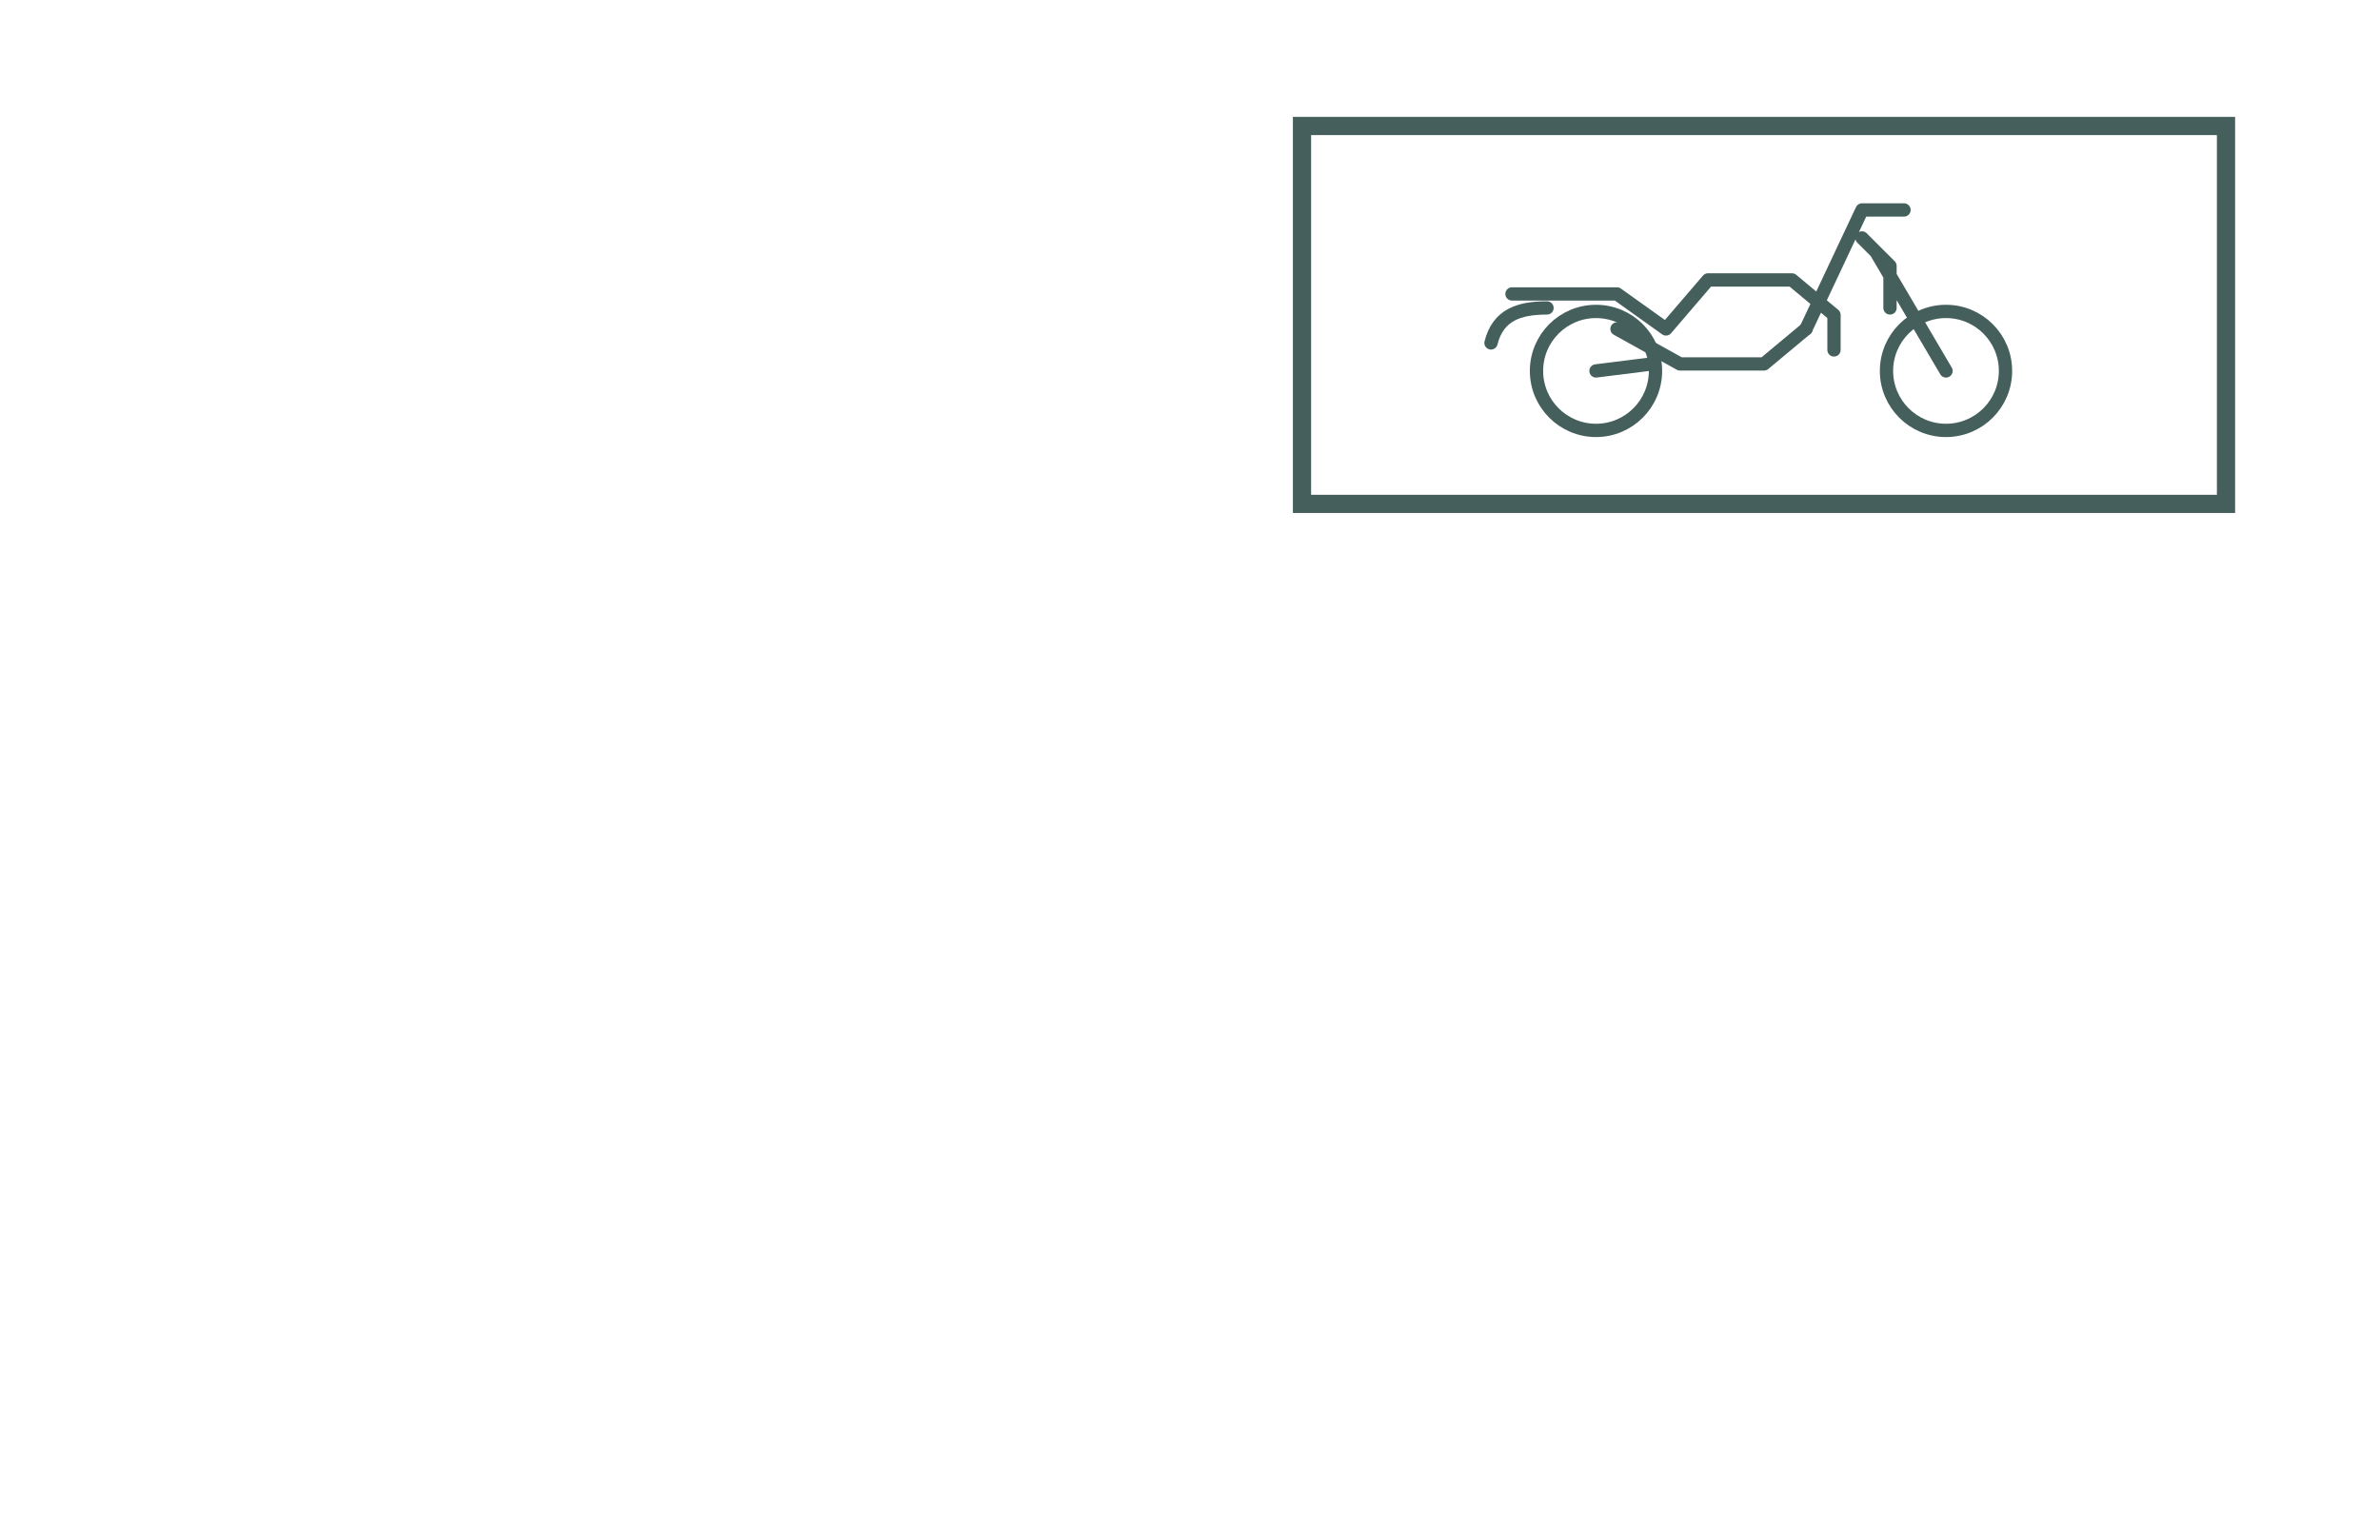
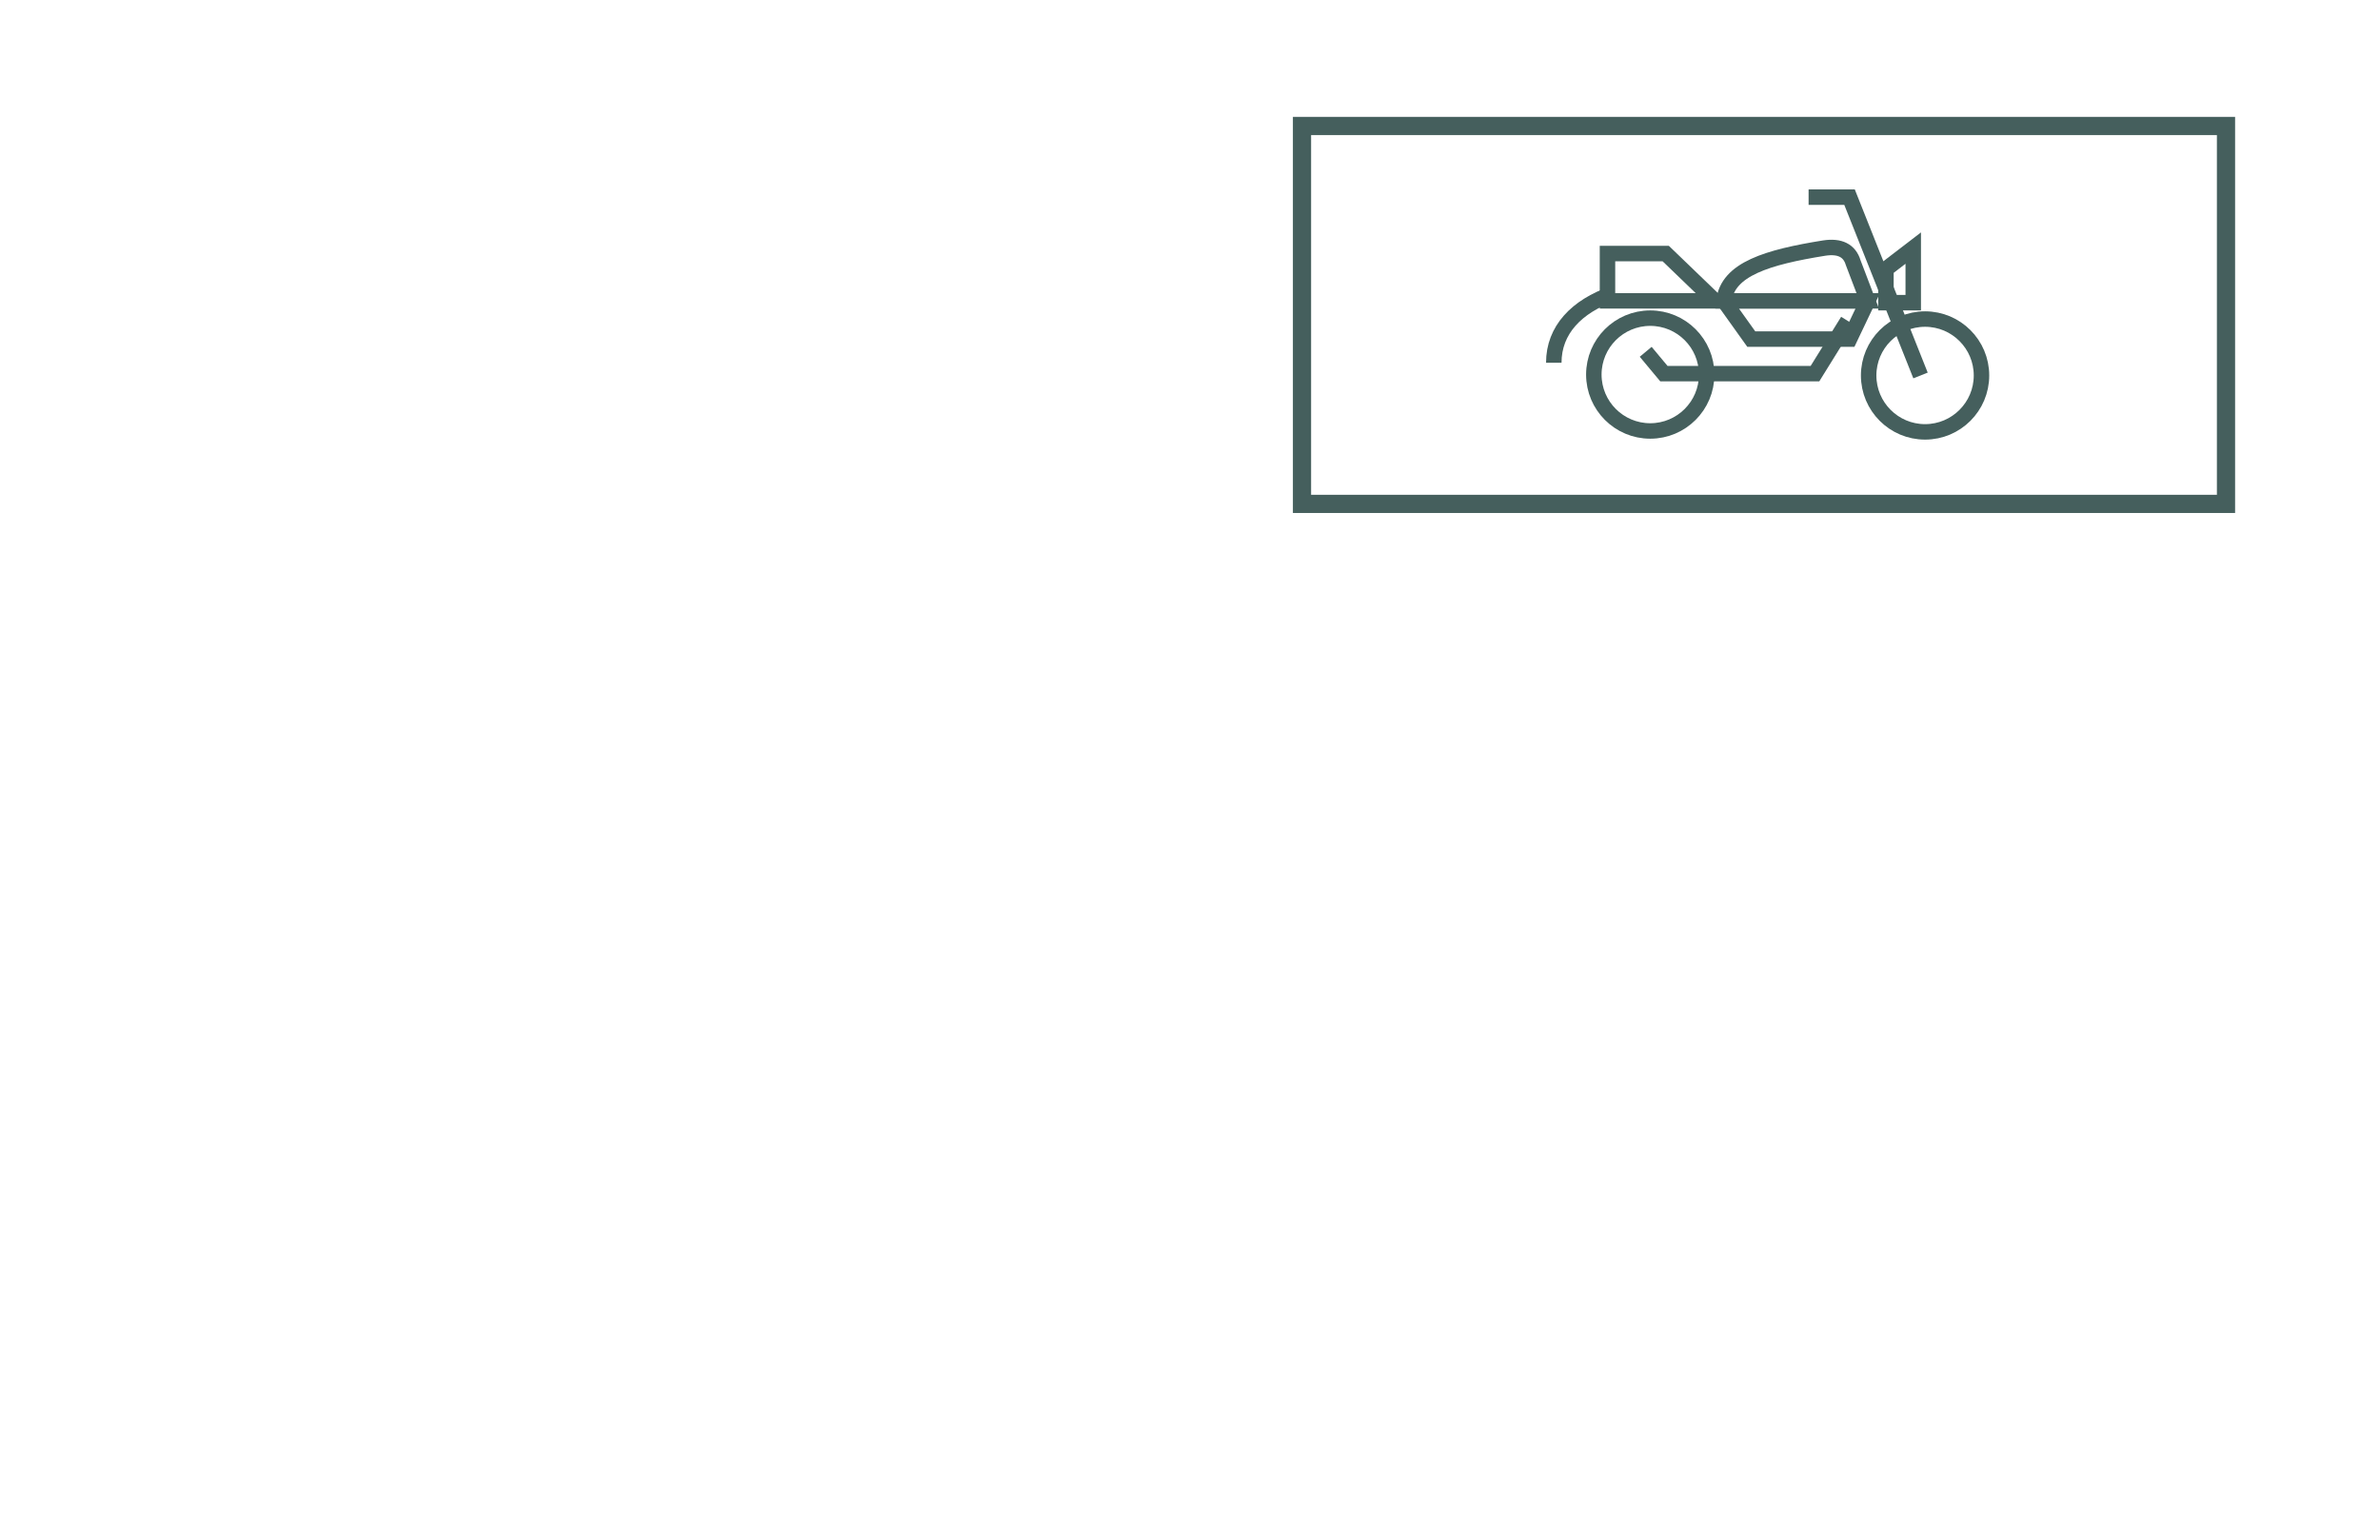
<svg xmlns="http://www.w3.org/2000/svg" width="340" height="220" viewBox="0 0 340 220" fill="none">
  <g opacity="0.88">
-     <path d="M318 18H186V72H318V18Z" stroke="#2C4A47" stroke-width="2.6" />
-     <circle cx="228" cy="53" r="8.5" stroke="#2C4A47" stroke-width="1.9" />
-     <circle cx="278" cy="53" r="8.5" stroke="#2C4A47" stroke-width="1.9" />
-     <path d="M213 49C214 45 217 44 221 44M216 42H231L238 47M238 47L244 40H256L262 45V50M231 47L240 52H252L258 47M228 53L236 52" stroke="#2C4A47" stroke-width="1.9" stroke-linejoin="round" stroke-linecap="round" />
-     <path d="M258 47L266 30H272M266 34L270 38V44M268 36L278 53" stroke="#2C4A47" stroke-width="1.9" stroke-linejoin="round" stroke-linecap="round" />
+     <path d="M318.00 18.00L186.00 18.00L186.00 72.00L318.00 72.00L318.00 18.00Z" stroke="#2C4A47" stroke-width="2.6" />
+     <path d="M235.75 61.58C240.20 61.58 243.81 57.97 243.81 53.52C243.81 49.07 240.20 45.46 235.75 45.46C231.30 45.46 227.69 49.07 227.69 53.52C227.69 57.97 231.30 61.58 235.75 61.58Z" stroke="#2C4A47" stroke-width="2.21" />
+     <path d="M275.01 61.71C279.46 61.71 283.07 58.10 283.07 53.65C283.07 49.20 279.46 45.59 275.01 45.59C270.56 45.59 266.95 49.20 266.95 53.65C266.95 58.10 270.56 61.71 275.01 61.71Z" stroke="#2C4A47" stroke-width="2.21" />
+     <path d="M221.97 51.83C221.97 47.15 225.22 43.77 230.42 41.95" stroke="#2C4A47" stroke-width="2.21" />
+     <path d="M229.64 36.23L237.96 36.23L244.98 42.99L229.64 42.99L229.64 36.23Z" stroke="#2C4A47" stroke-width="2.21" />
+     <path d="M246.28 42.99C246.80 38.44 252.52 36.75 260.58 35.45C262.83 35.10 264.22 35.80 264.74 37.53L266.82 42.99L246.28 42.99Z" stroke="#2C4A47" stroke-width="2.21" />
+     <path d="M246.28 42.99L266.82 42.99L264.22 48.45L250.18 48.45L246.28 42.99Z" stroke="#2C4A47" stroke-width="2.21" />
+     <path d="M235.10 50.27L237.70 53.39L259.28 53.39L263.96 45.85" stroke="#2C4A47" stroke-width="2.21" />
+     <path d="M258.37 28.17L264.22 28.17L274.36 53.65" stroke="#2C4A47" stroke-width="2.21" />
+     <path d="M269.42 38.44L273.32 35.45L273.32 43.25L269.42 43.25L269.42 38.44Z" stroke="#2C4A47" stroke-width="2.21" />
  </g>
</svg>
